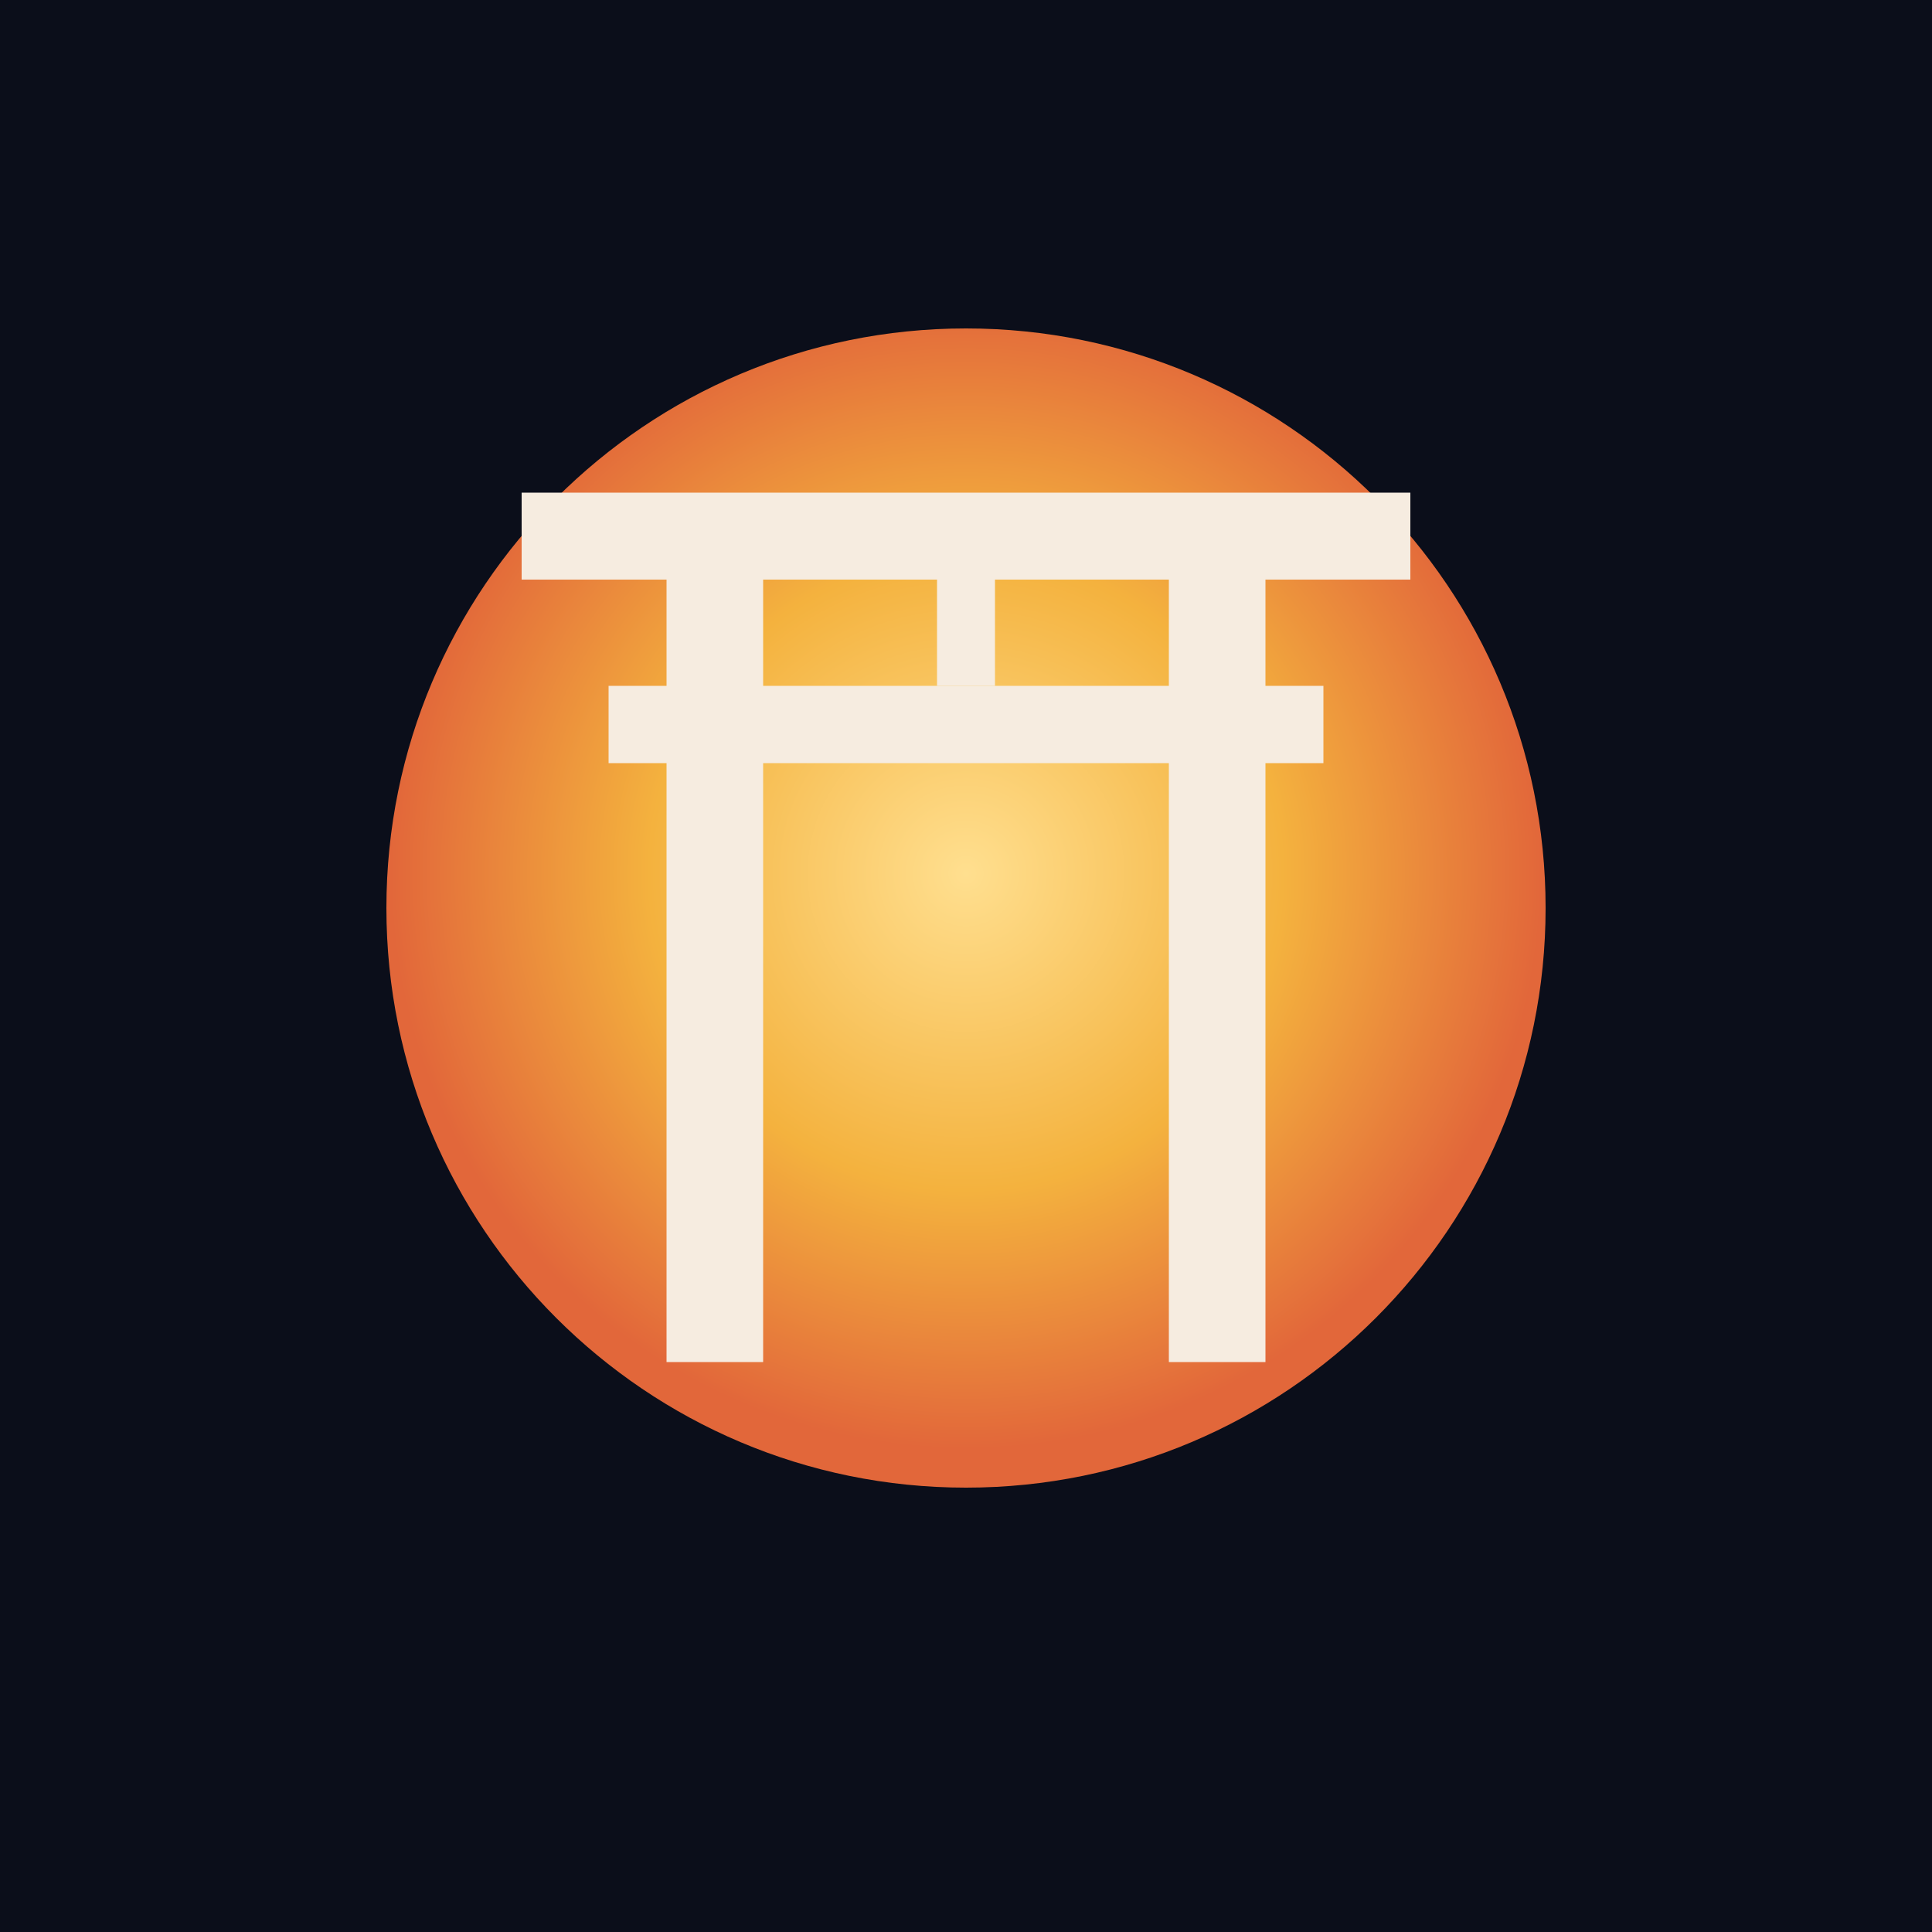
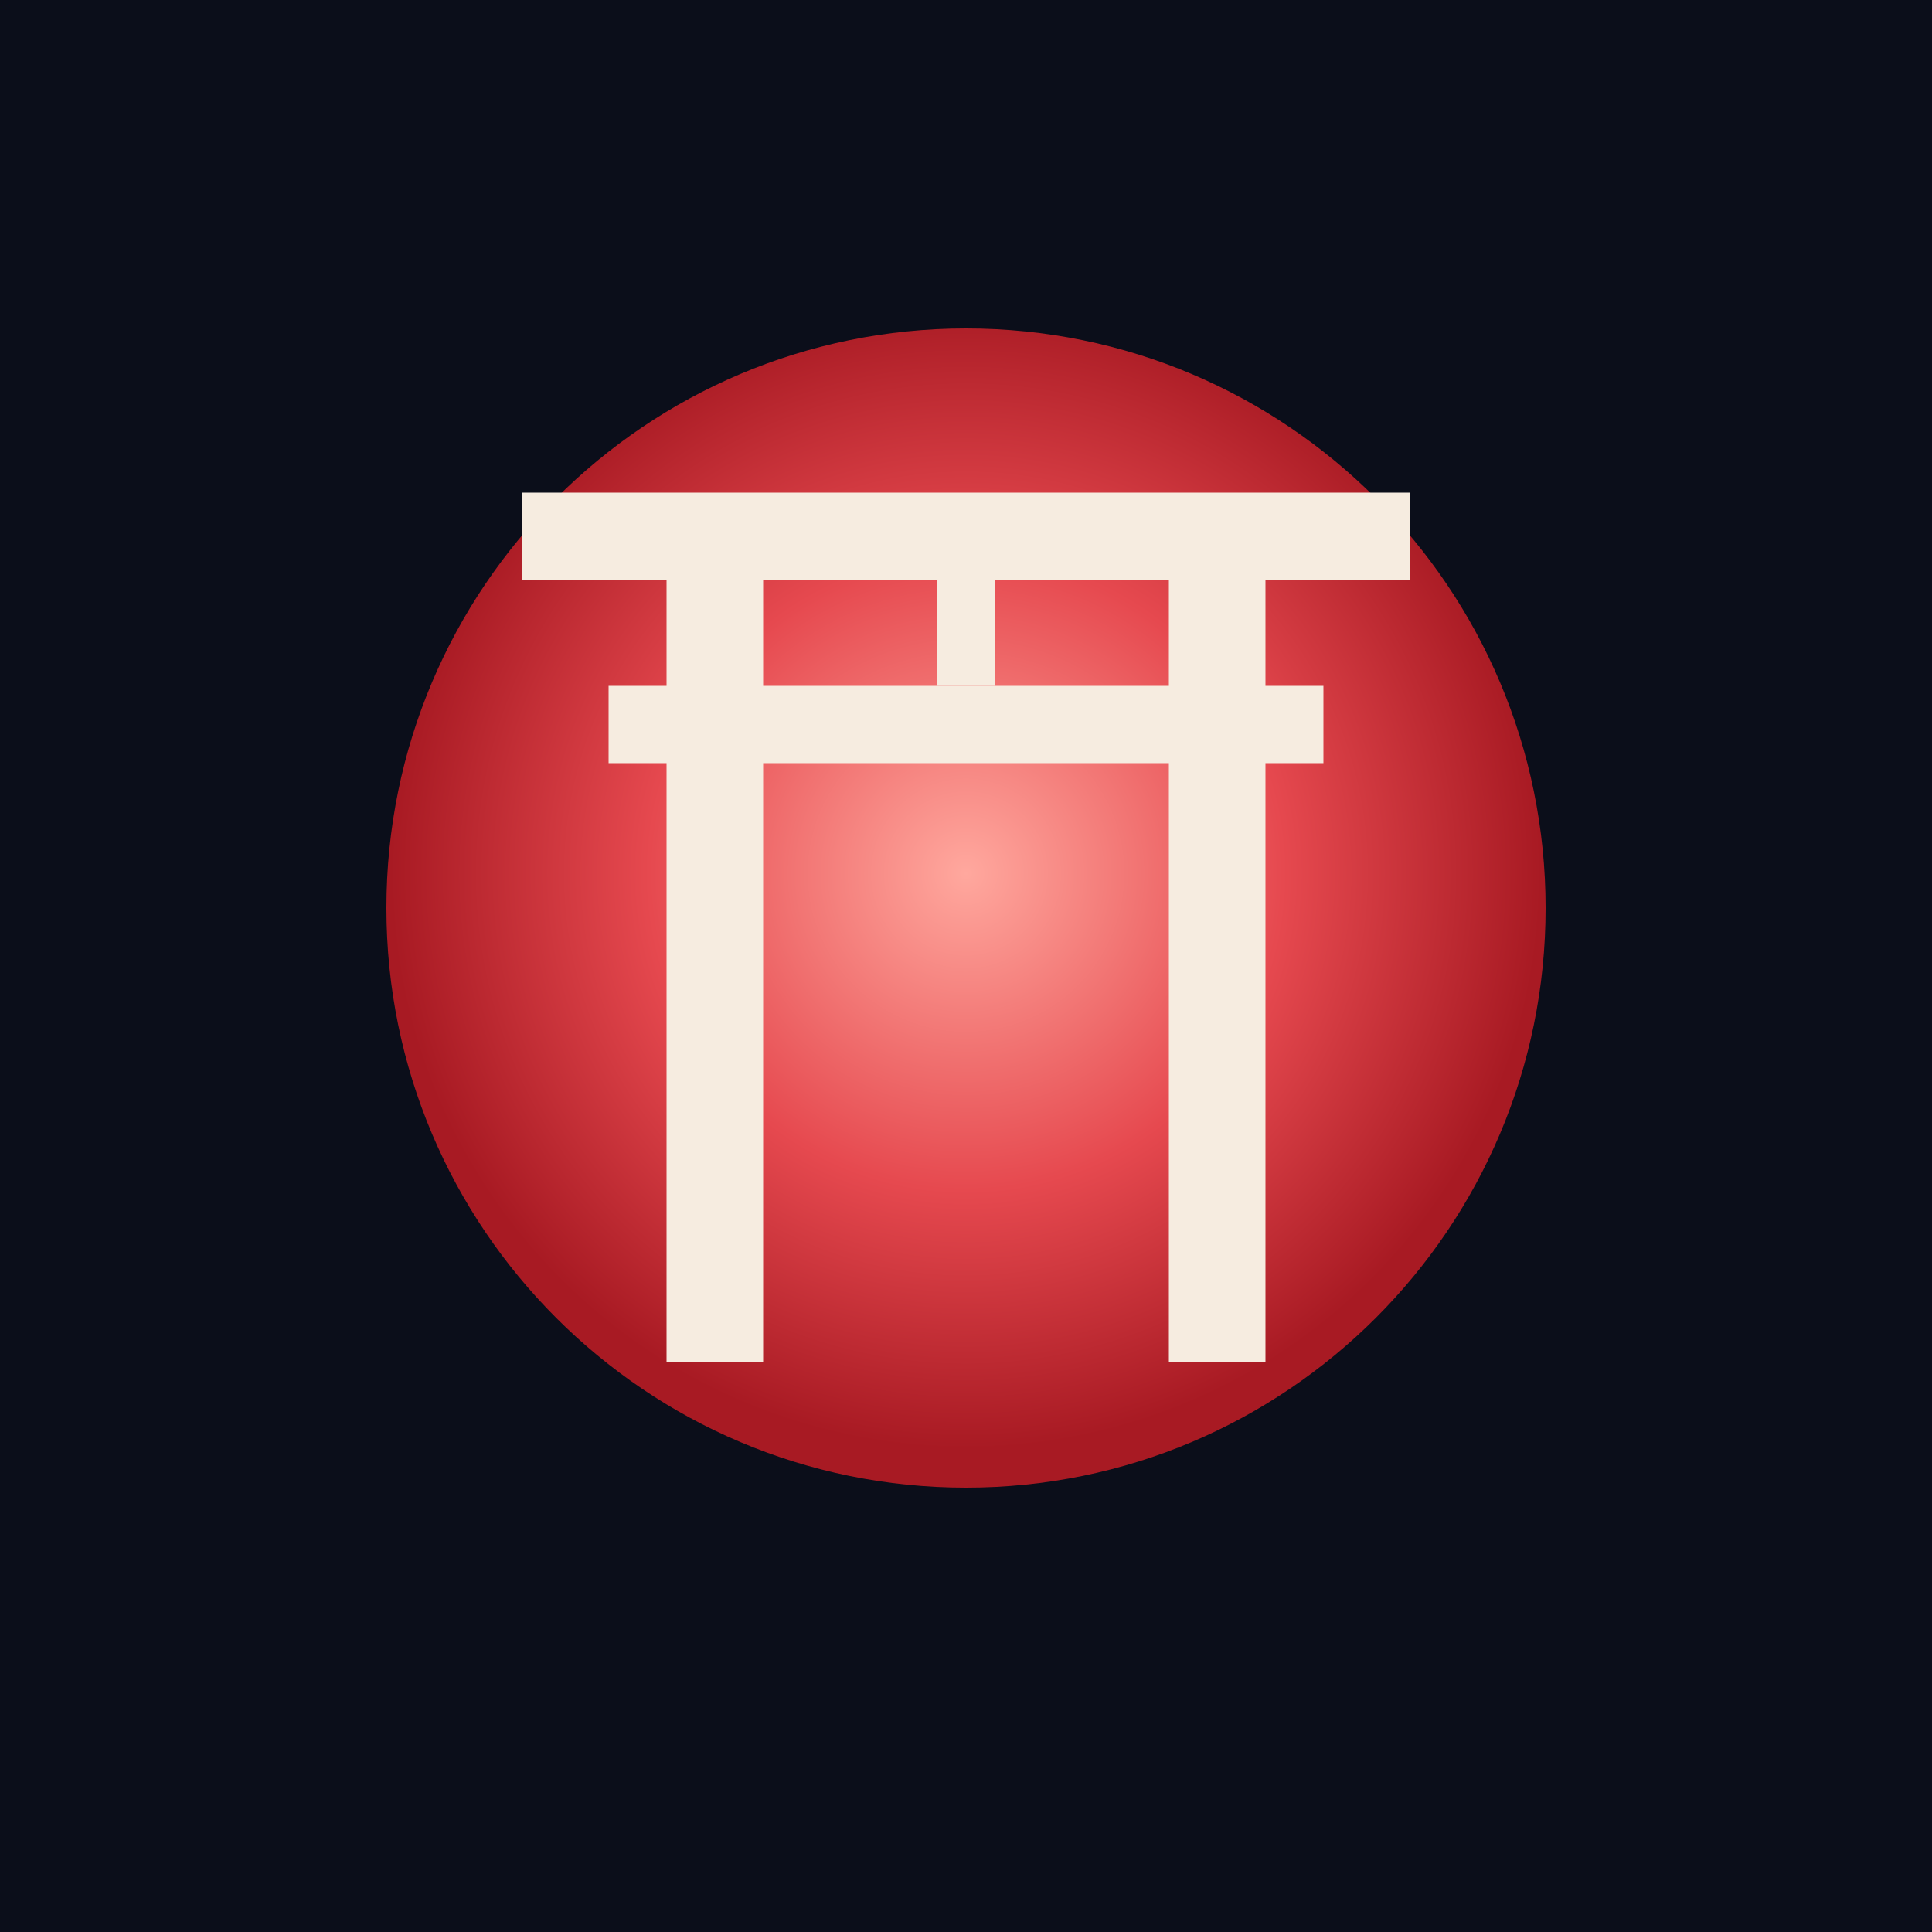
<svg xmlns="http://www.w3.org/2000/svg" viewBox="0 0 100 100">
  <rect width="100" height="100" fill="#0b0e1a" />
  <defs>
    <radialGradient id="s" cx="50%" cy="47%" r="50%">
-       <stop offset="0%" stop-color="#ffdf8f" />
-       <stop offset="55%" stop-color="#f4b23e" />
-       <stop offset="100%" stop-color="#e2673a" />
+       <stop offset="0%" stop-color="#ffa89e" />
+       <stop offset="55%" stop-color="#e6494f" />
+       <stop offset="100%" stop-color="#a81a23" />
    </radialGradient>
  </defs>
  <circle cx="50" cy="47" r="30" fill="url(#s)" />
  <g fill="#f6ece0">
    <rect x="27" y="25.5" width="46" height="4.5" />
    <rect x="31.5" y="35.5" width="37" height="4" />
    <rect x="48.5" y="29.5" width="3" height="6" />
    <rect x="34.5" y="30" width="5" height="40.5" />
    <rect x="60.5" y="30" width="5" height="40.5" />
  </g>
</svg>
